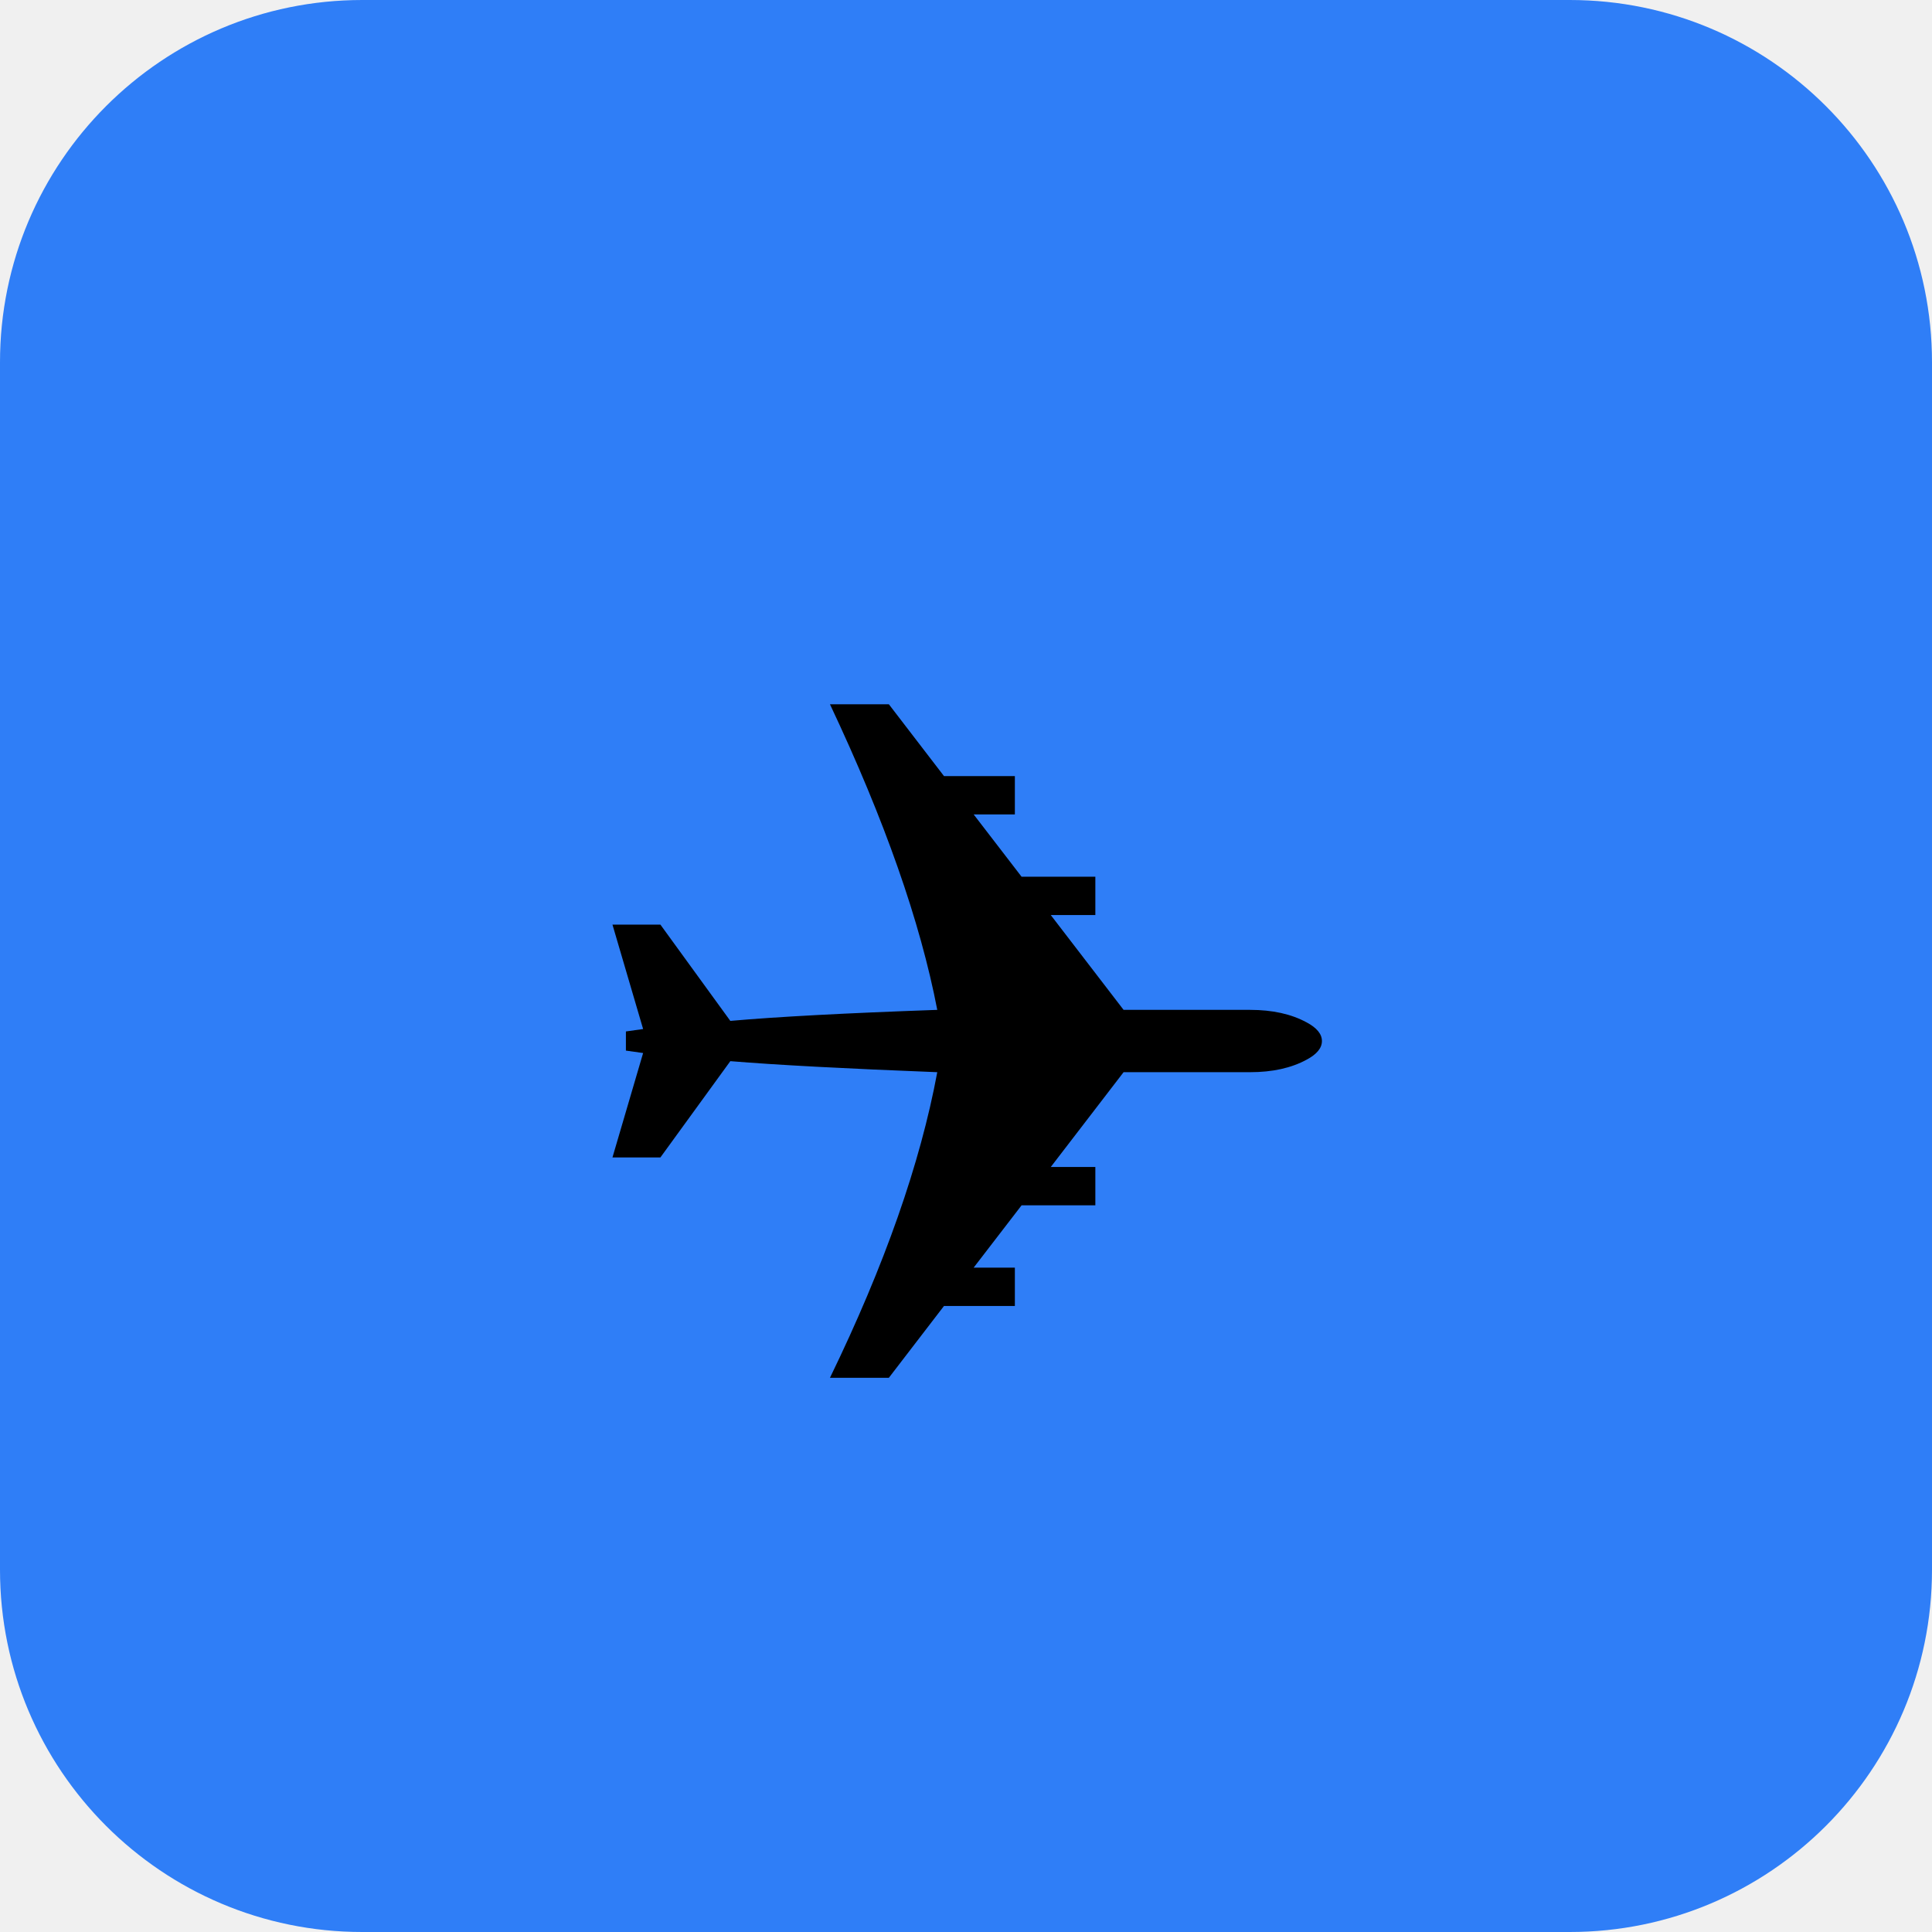
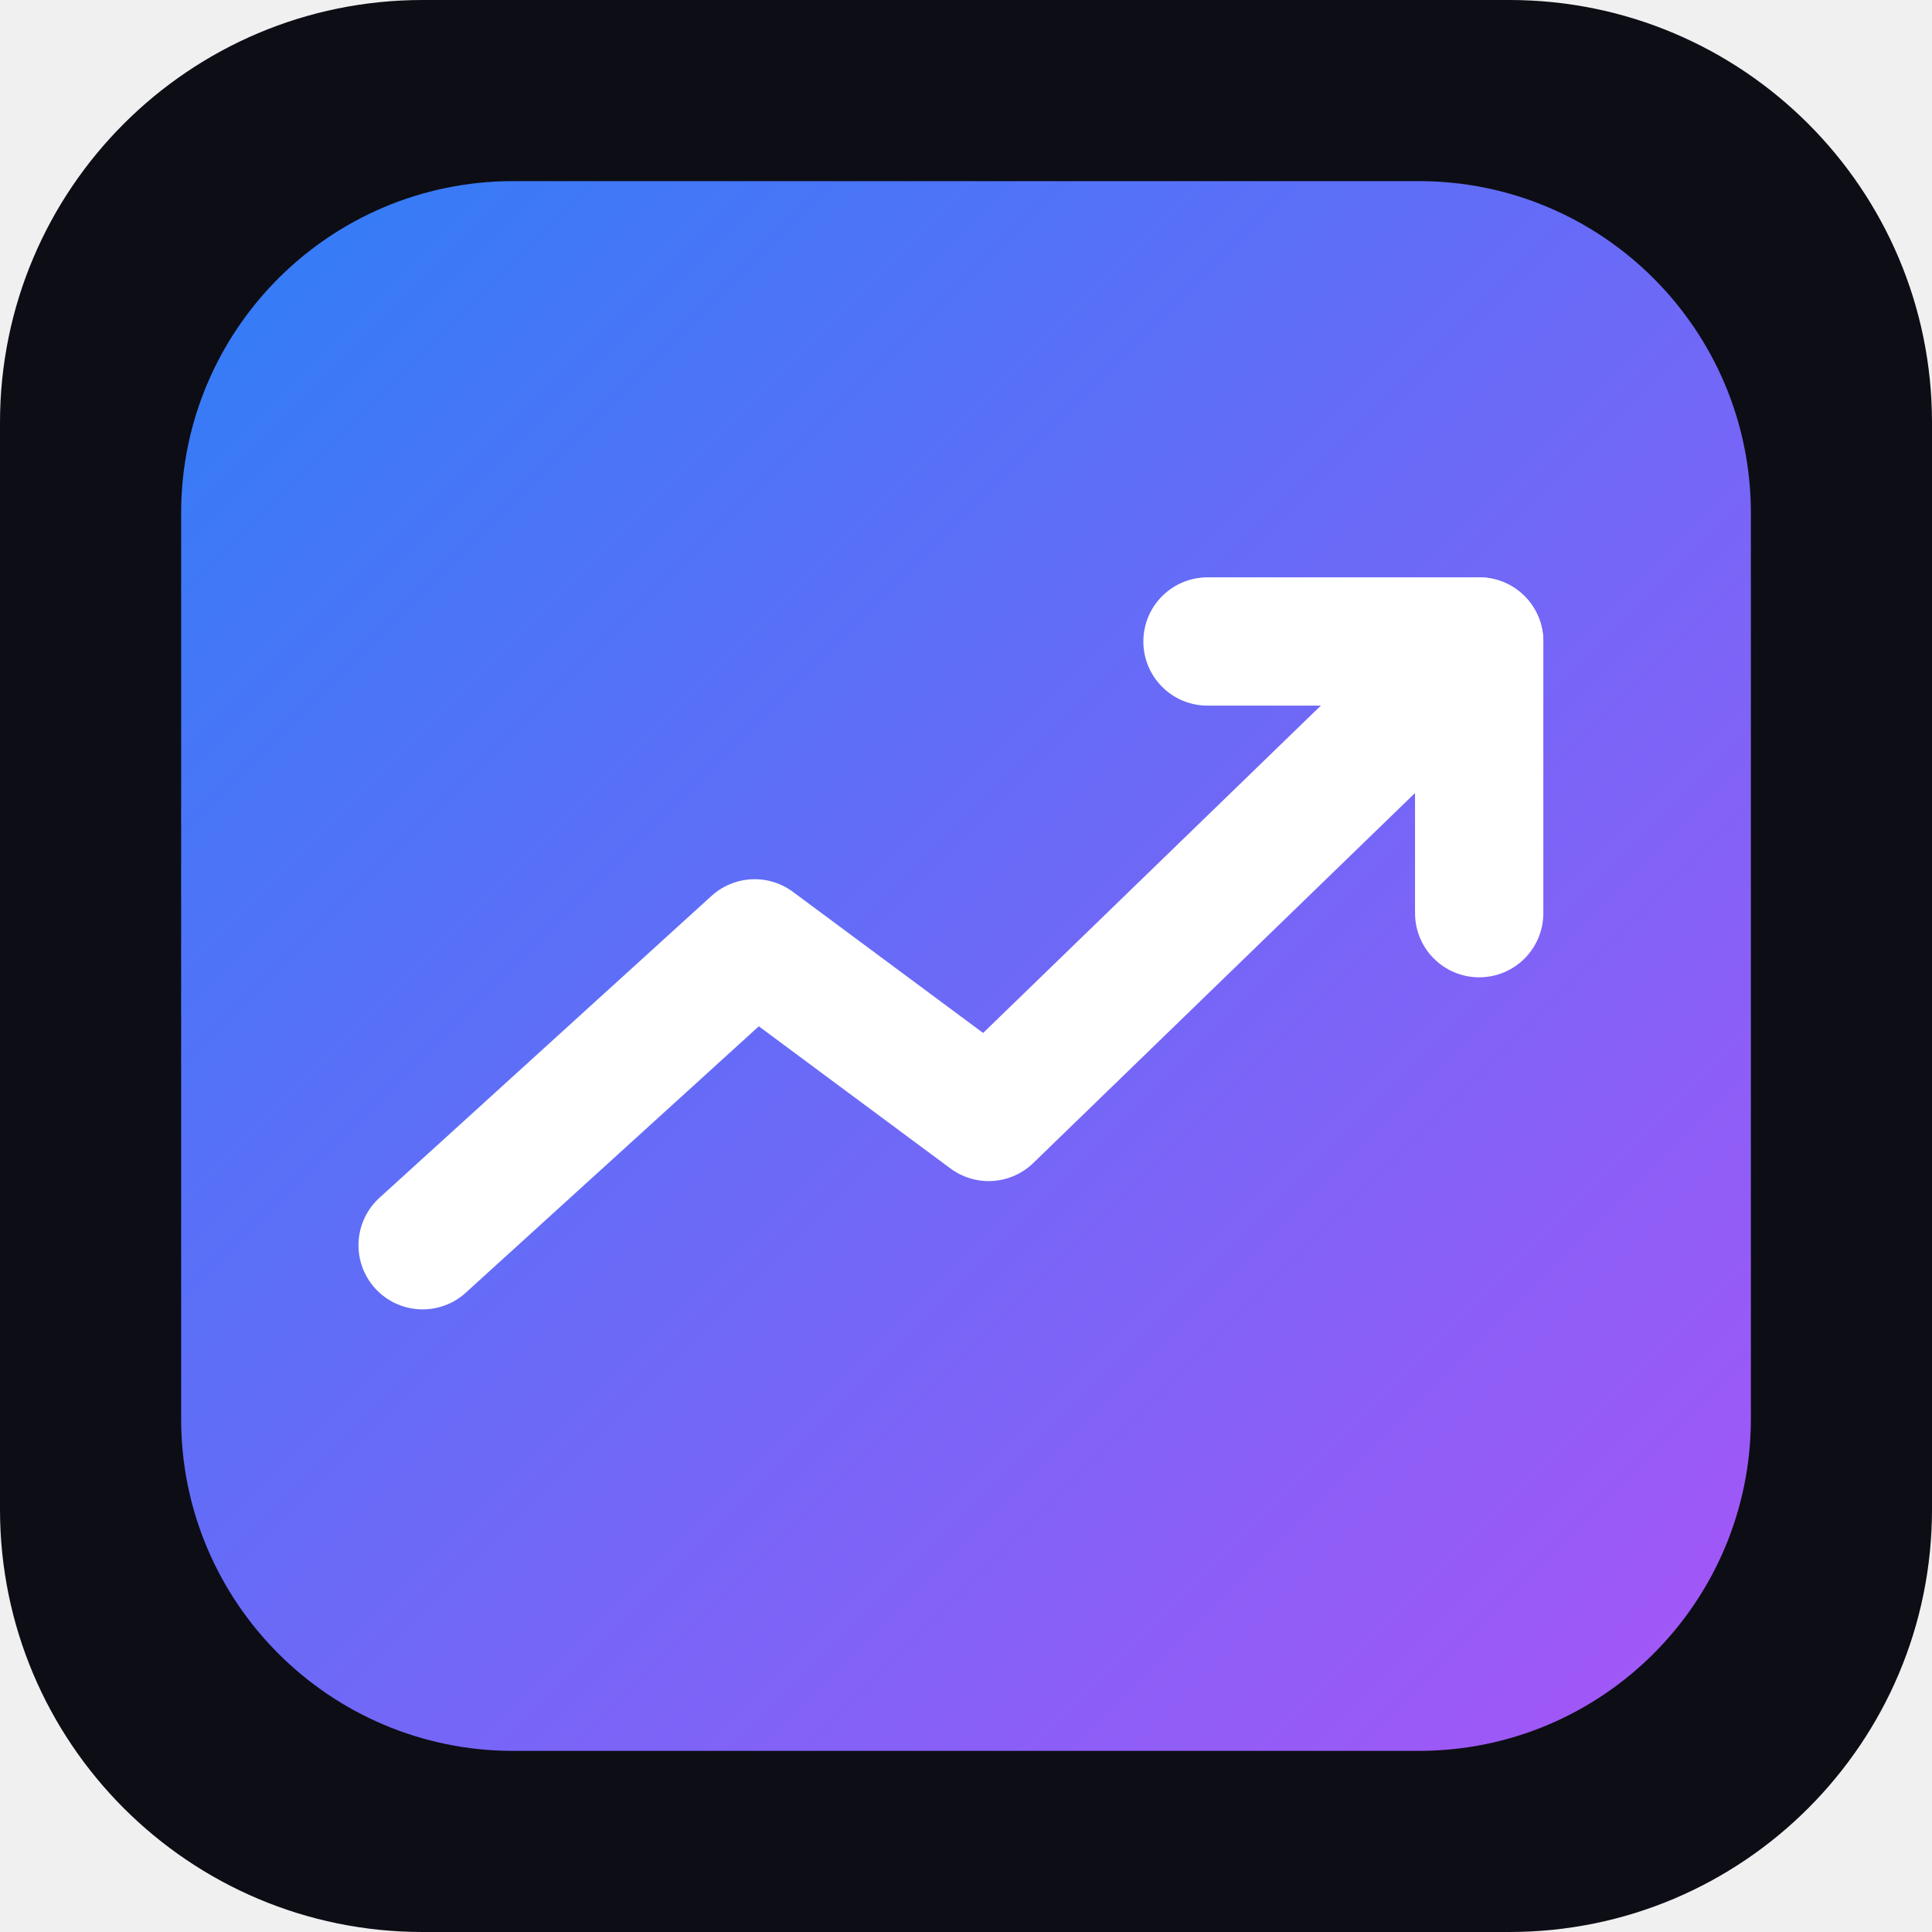
<svg xmlns="http://www.w3.org/2000/svg" viewBox="0 0 512 512">
-   <rect width="512" height="512" rx="96" fill="#2f7ef7" />
-   <text x="50%" y="58%" font-size="260" text-anchor="middle" dominant-baseline="middle">✈️</text>
+   <defs>
+     <linearGradient id="g" x1="0" y1="0" x2="1" y2="1">
+       <stop offset="0" stop-color="#2f7ef7" />
+       <stop offset="1" stop-color="#a855f7" />
+     </linearGradient>
+   </defs>
+   <rect width="512" height="512" rx="112" fill="#0d0d16" />
+   <rect x="48" y="48" width="416" height="416" rx="88" fill="url(#g)" />
+   <path d="M112 330 L200 250 L262 296 L392 170" fill="none" stroke="#fff" stroke-width="34" stroke-linecap="round" stroke-linejoin="round" />
+   <path d="M320 170 L392 170 L392 242" fill="none" stroke="#fff" stroke-width="34" stroke-linecap="round" stroke-linejoin="round" />
</svg>
